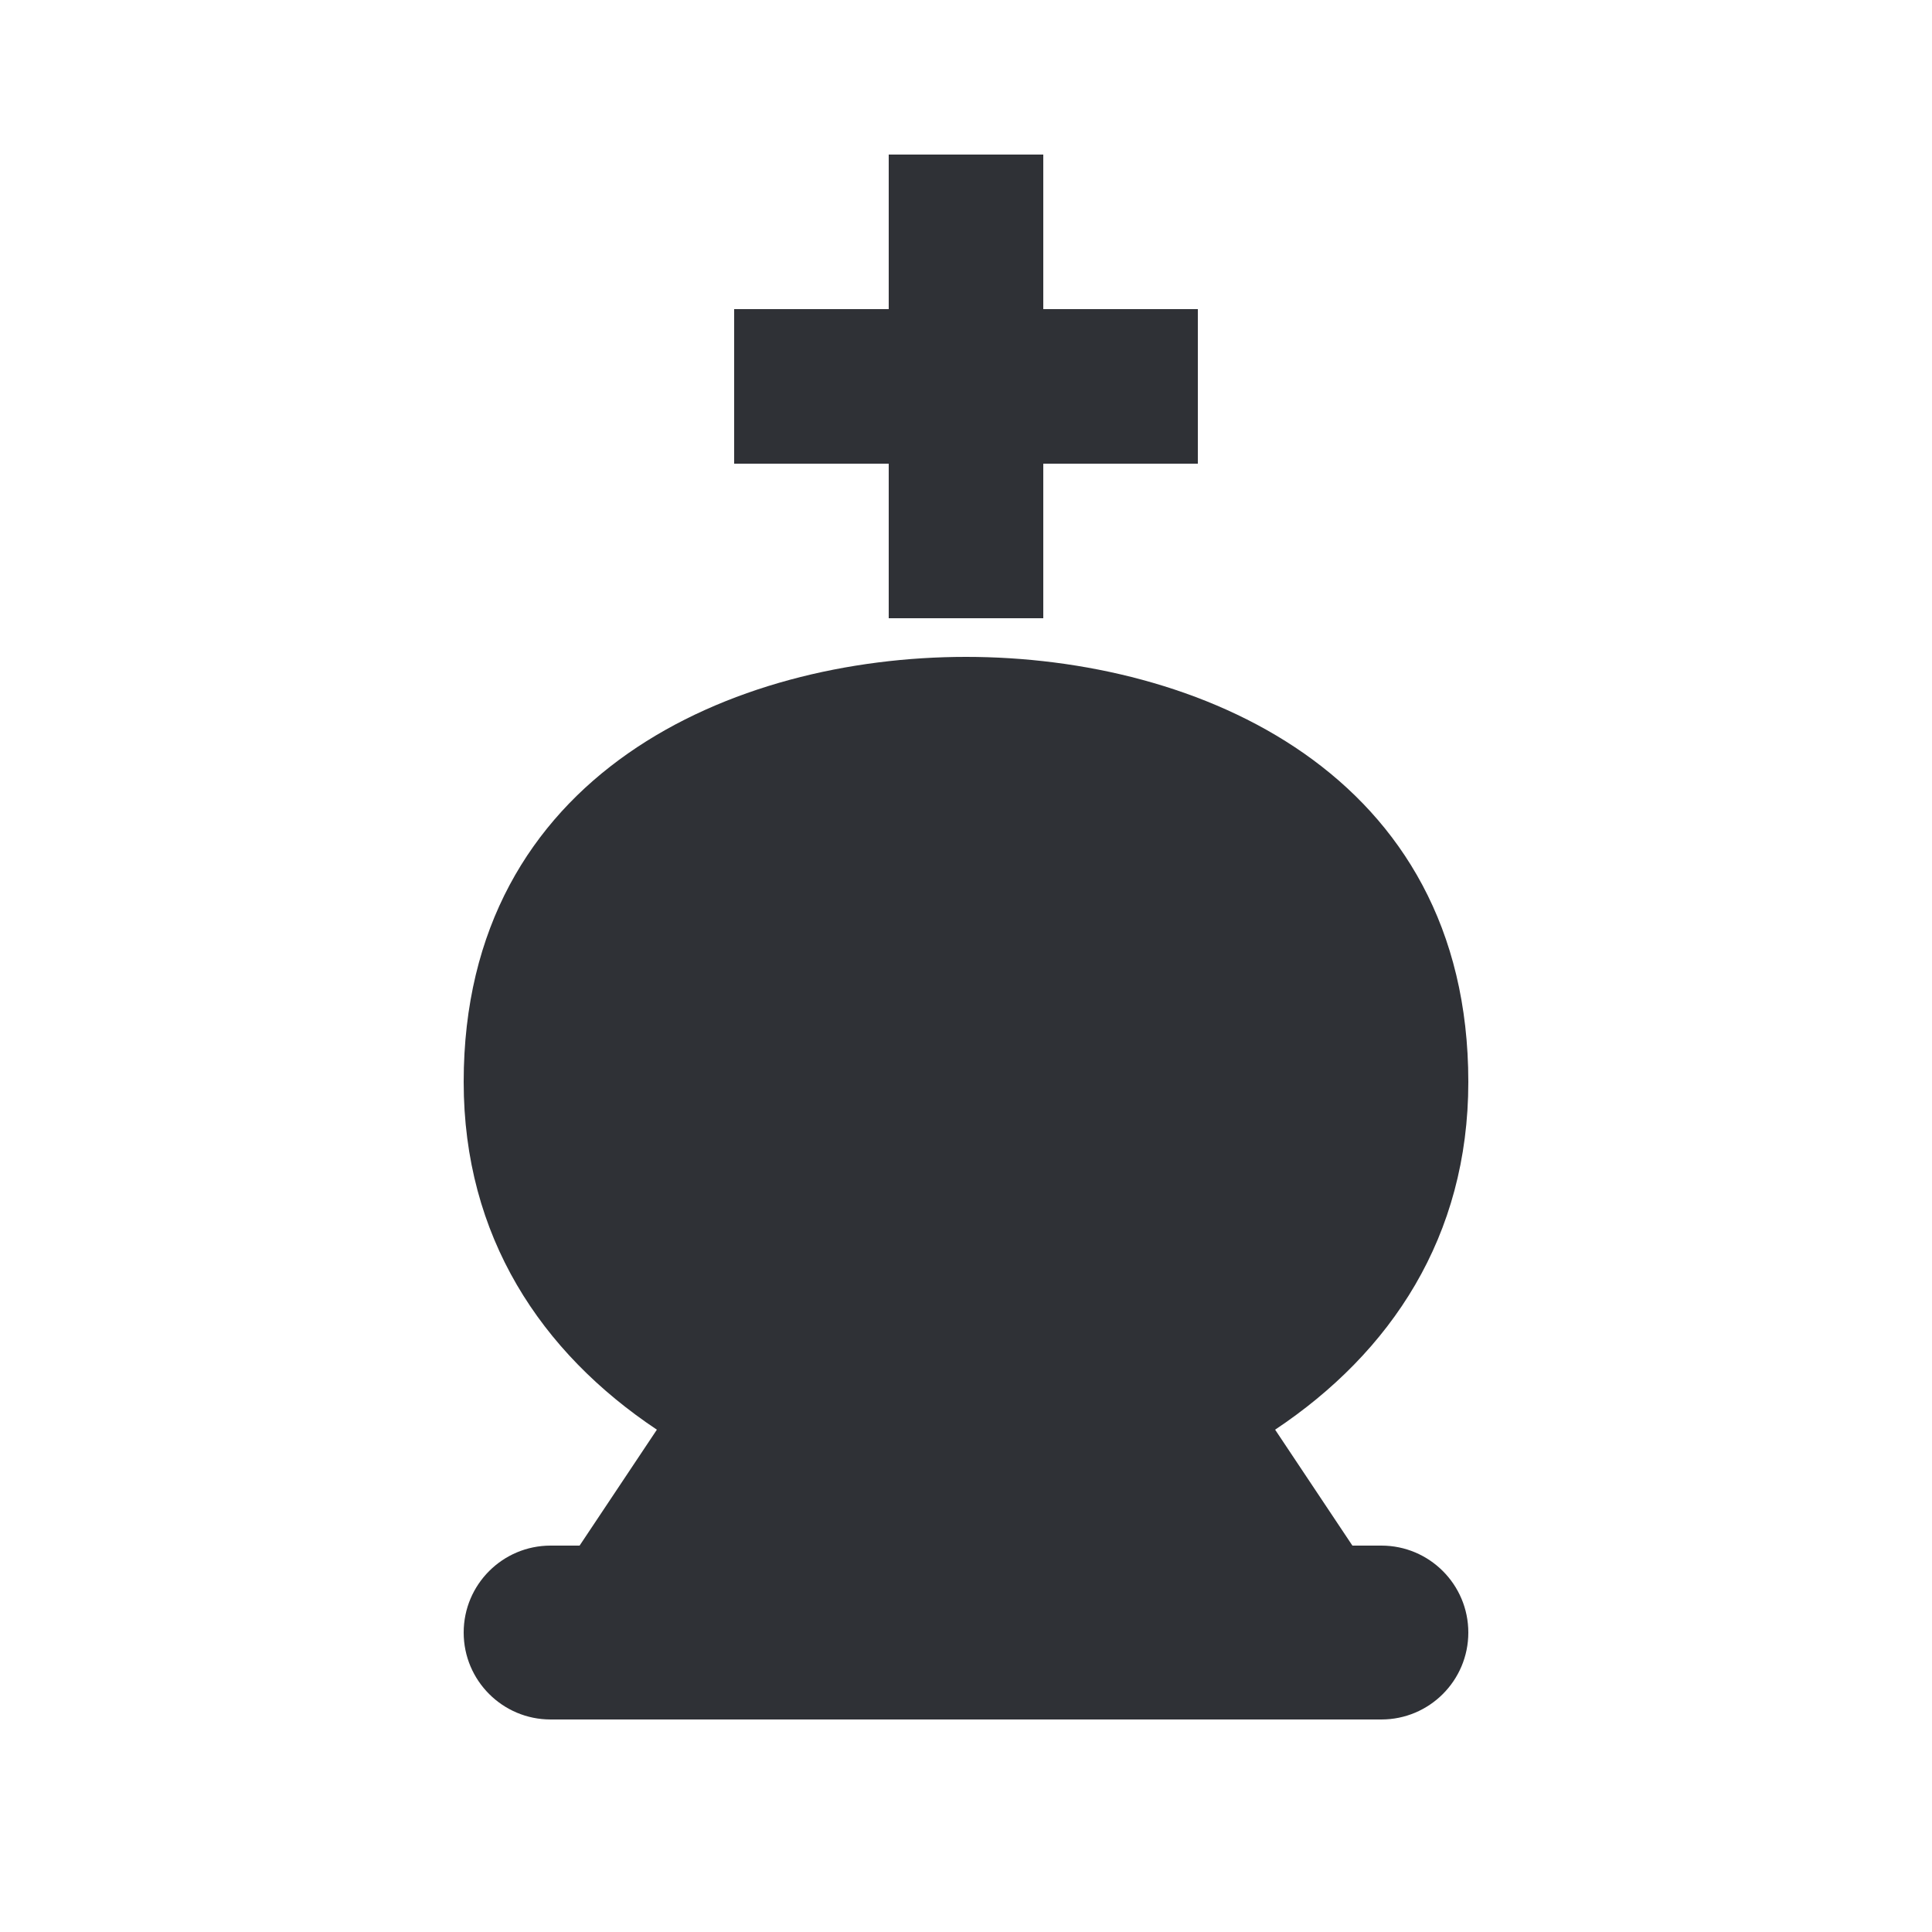
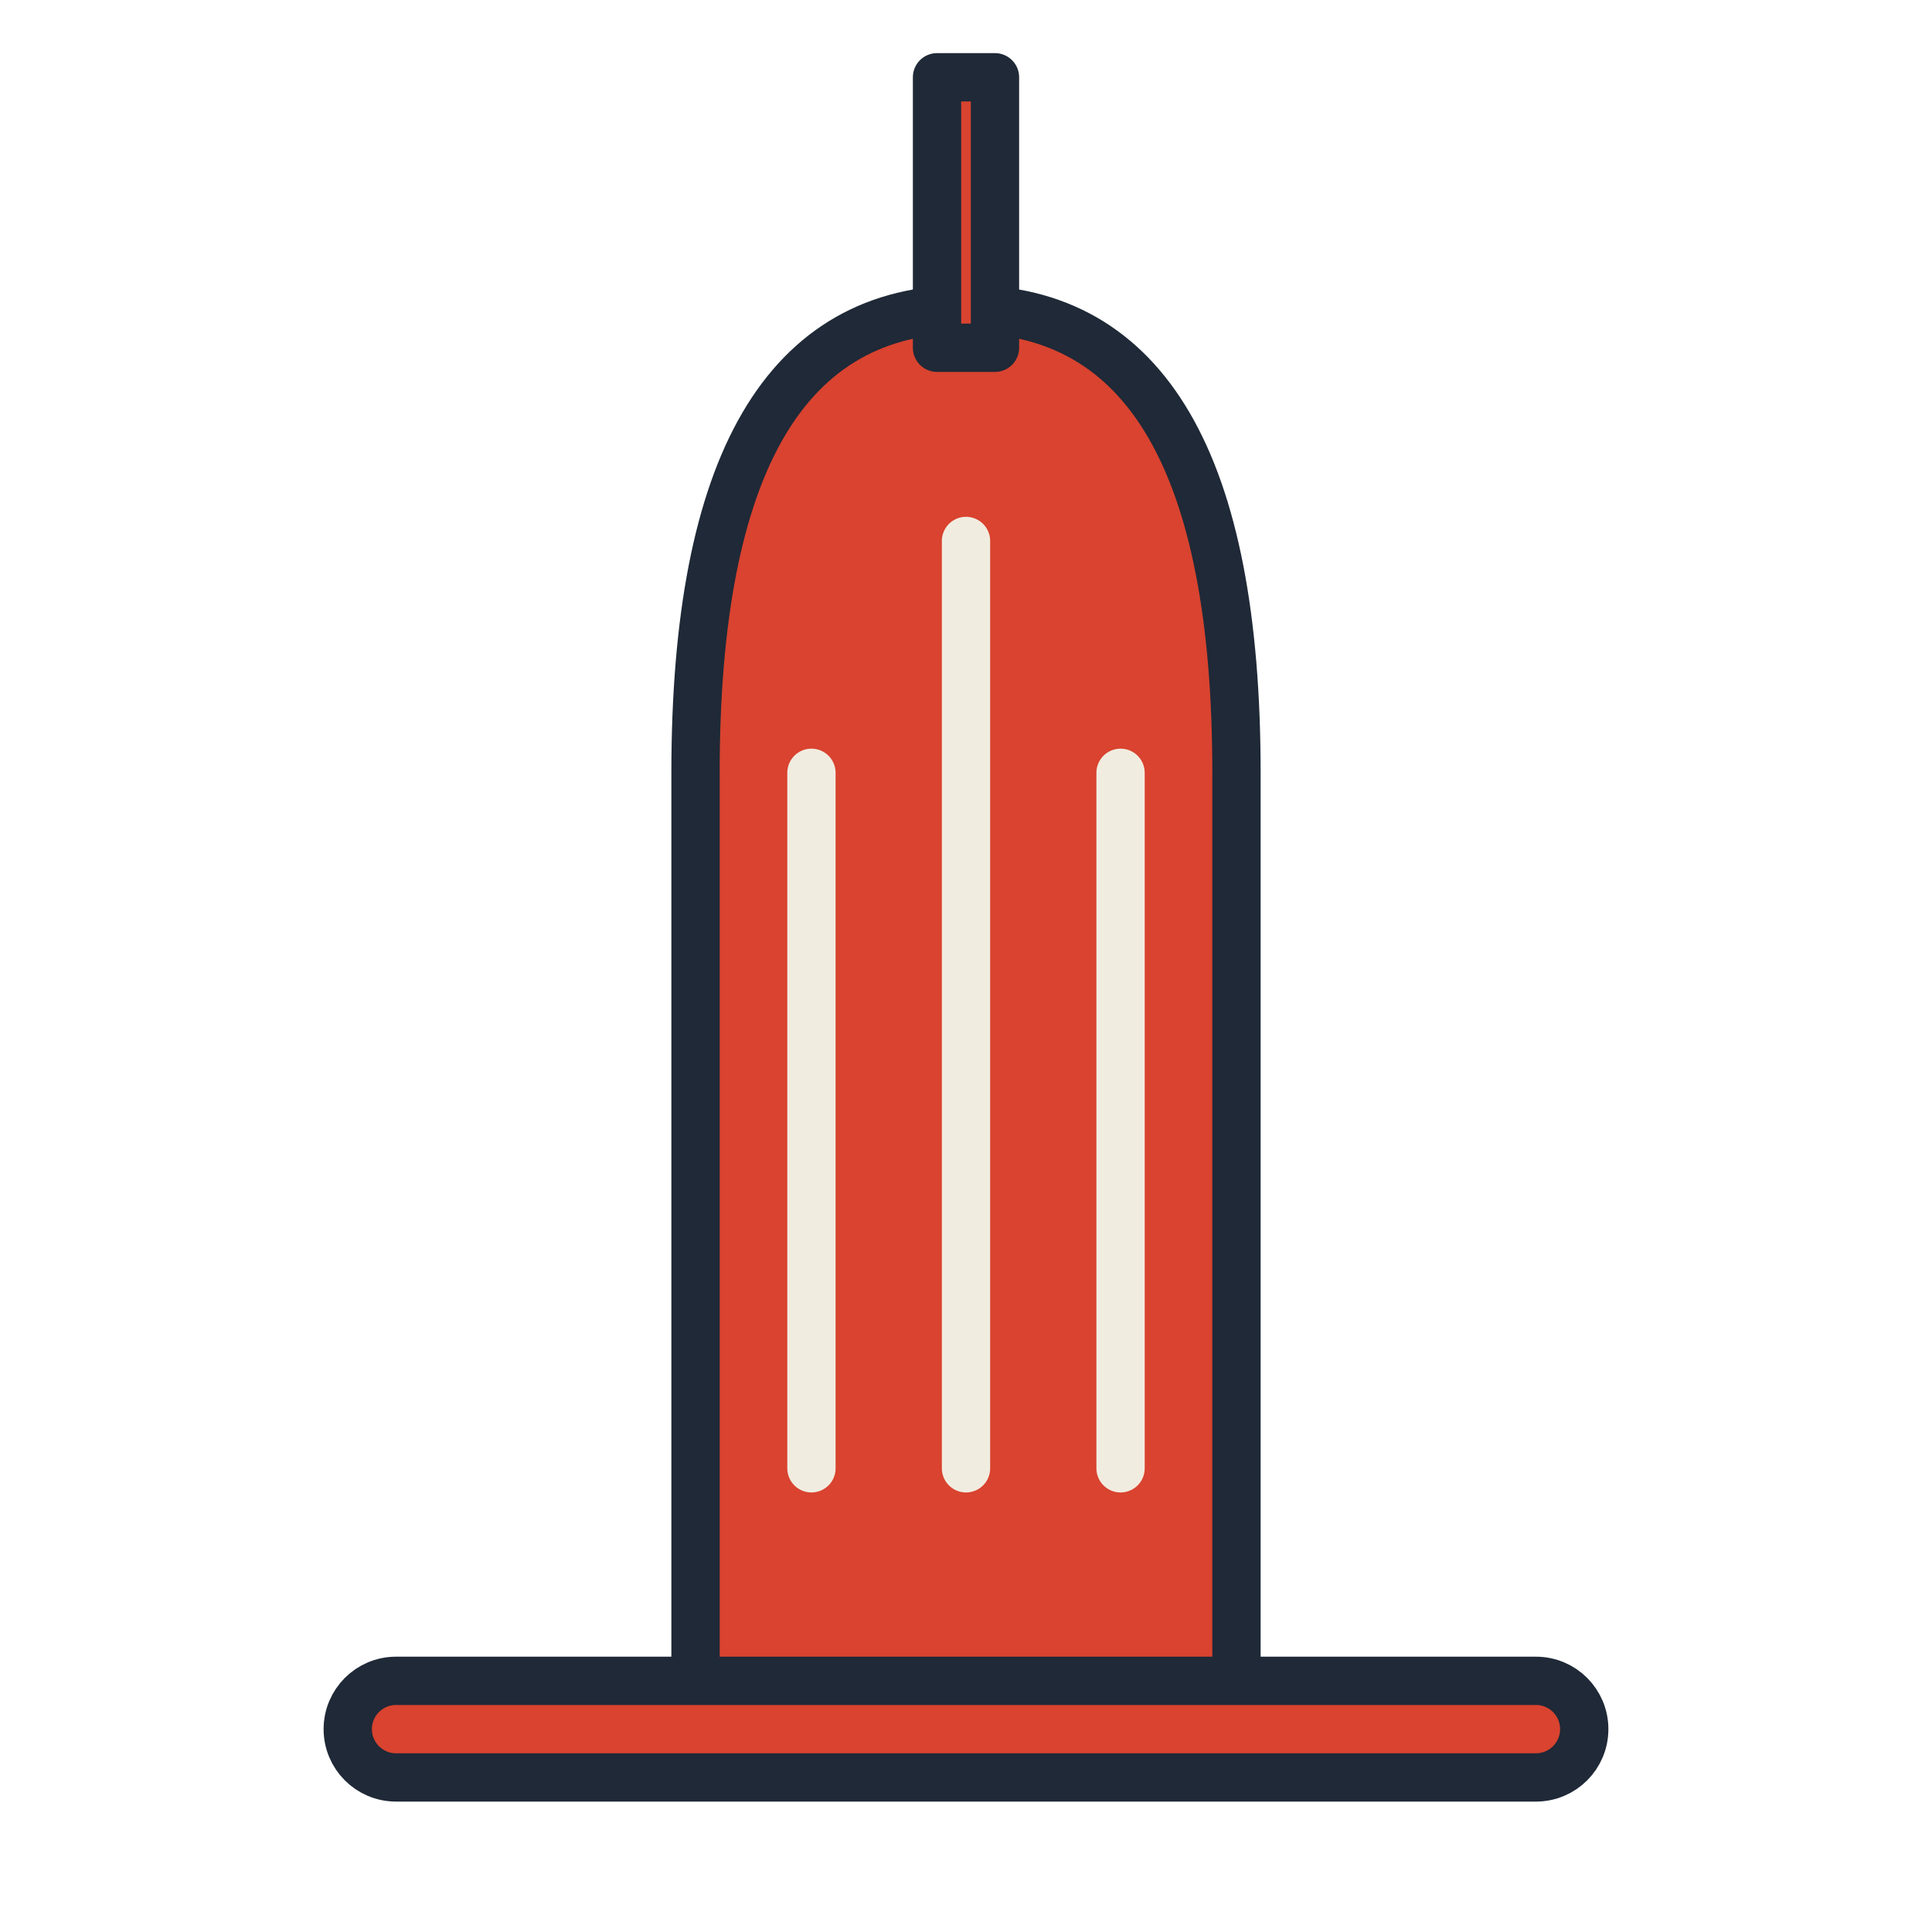
<svg xmlns="http://www.w3.org/2000/svg" viewBox="0 0 100 100">
-   <g fill="#2f3136" stroke="#2f3136" stroke-width="0" stroke-linejoin="round">
-     <path d="M46 8h8v8h8v8h-8v8h-8v-8h-8v-8h8z" />
-     <path d="M50 34c12 0 26 6 26 22 0 8-4 14-10 18l4 6H30l4-6c-6-4-10-10-10-18 0-16 14-22 26-22z" />
-     <rect x="24" y="80" width="52" height="9" rx="4.5" />
+   <g fill="#d9432f" stroke="#1f2937" stroke-width="2.5" stroke-linejoin="round">
+     <path d="M36 88V40Q36 16 50 16Q64 16 64 40v48z" />
+     <rect x="48.5" y="4" width="3" height="14" />
+     <rect x="18" y="87" width="64" height="5" rx="2.5" />
  </g>
+   <path d="M42 40v36M50 28v48M58 40v36" fill="none" stroke="#f1ece0" stroke-width="2.5" stroke-linecap="round" />
</svg>
